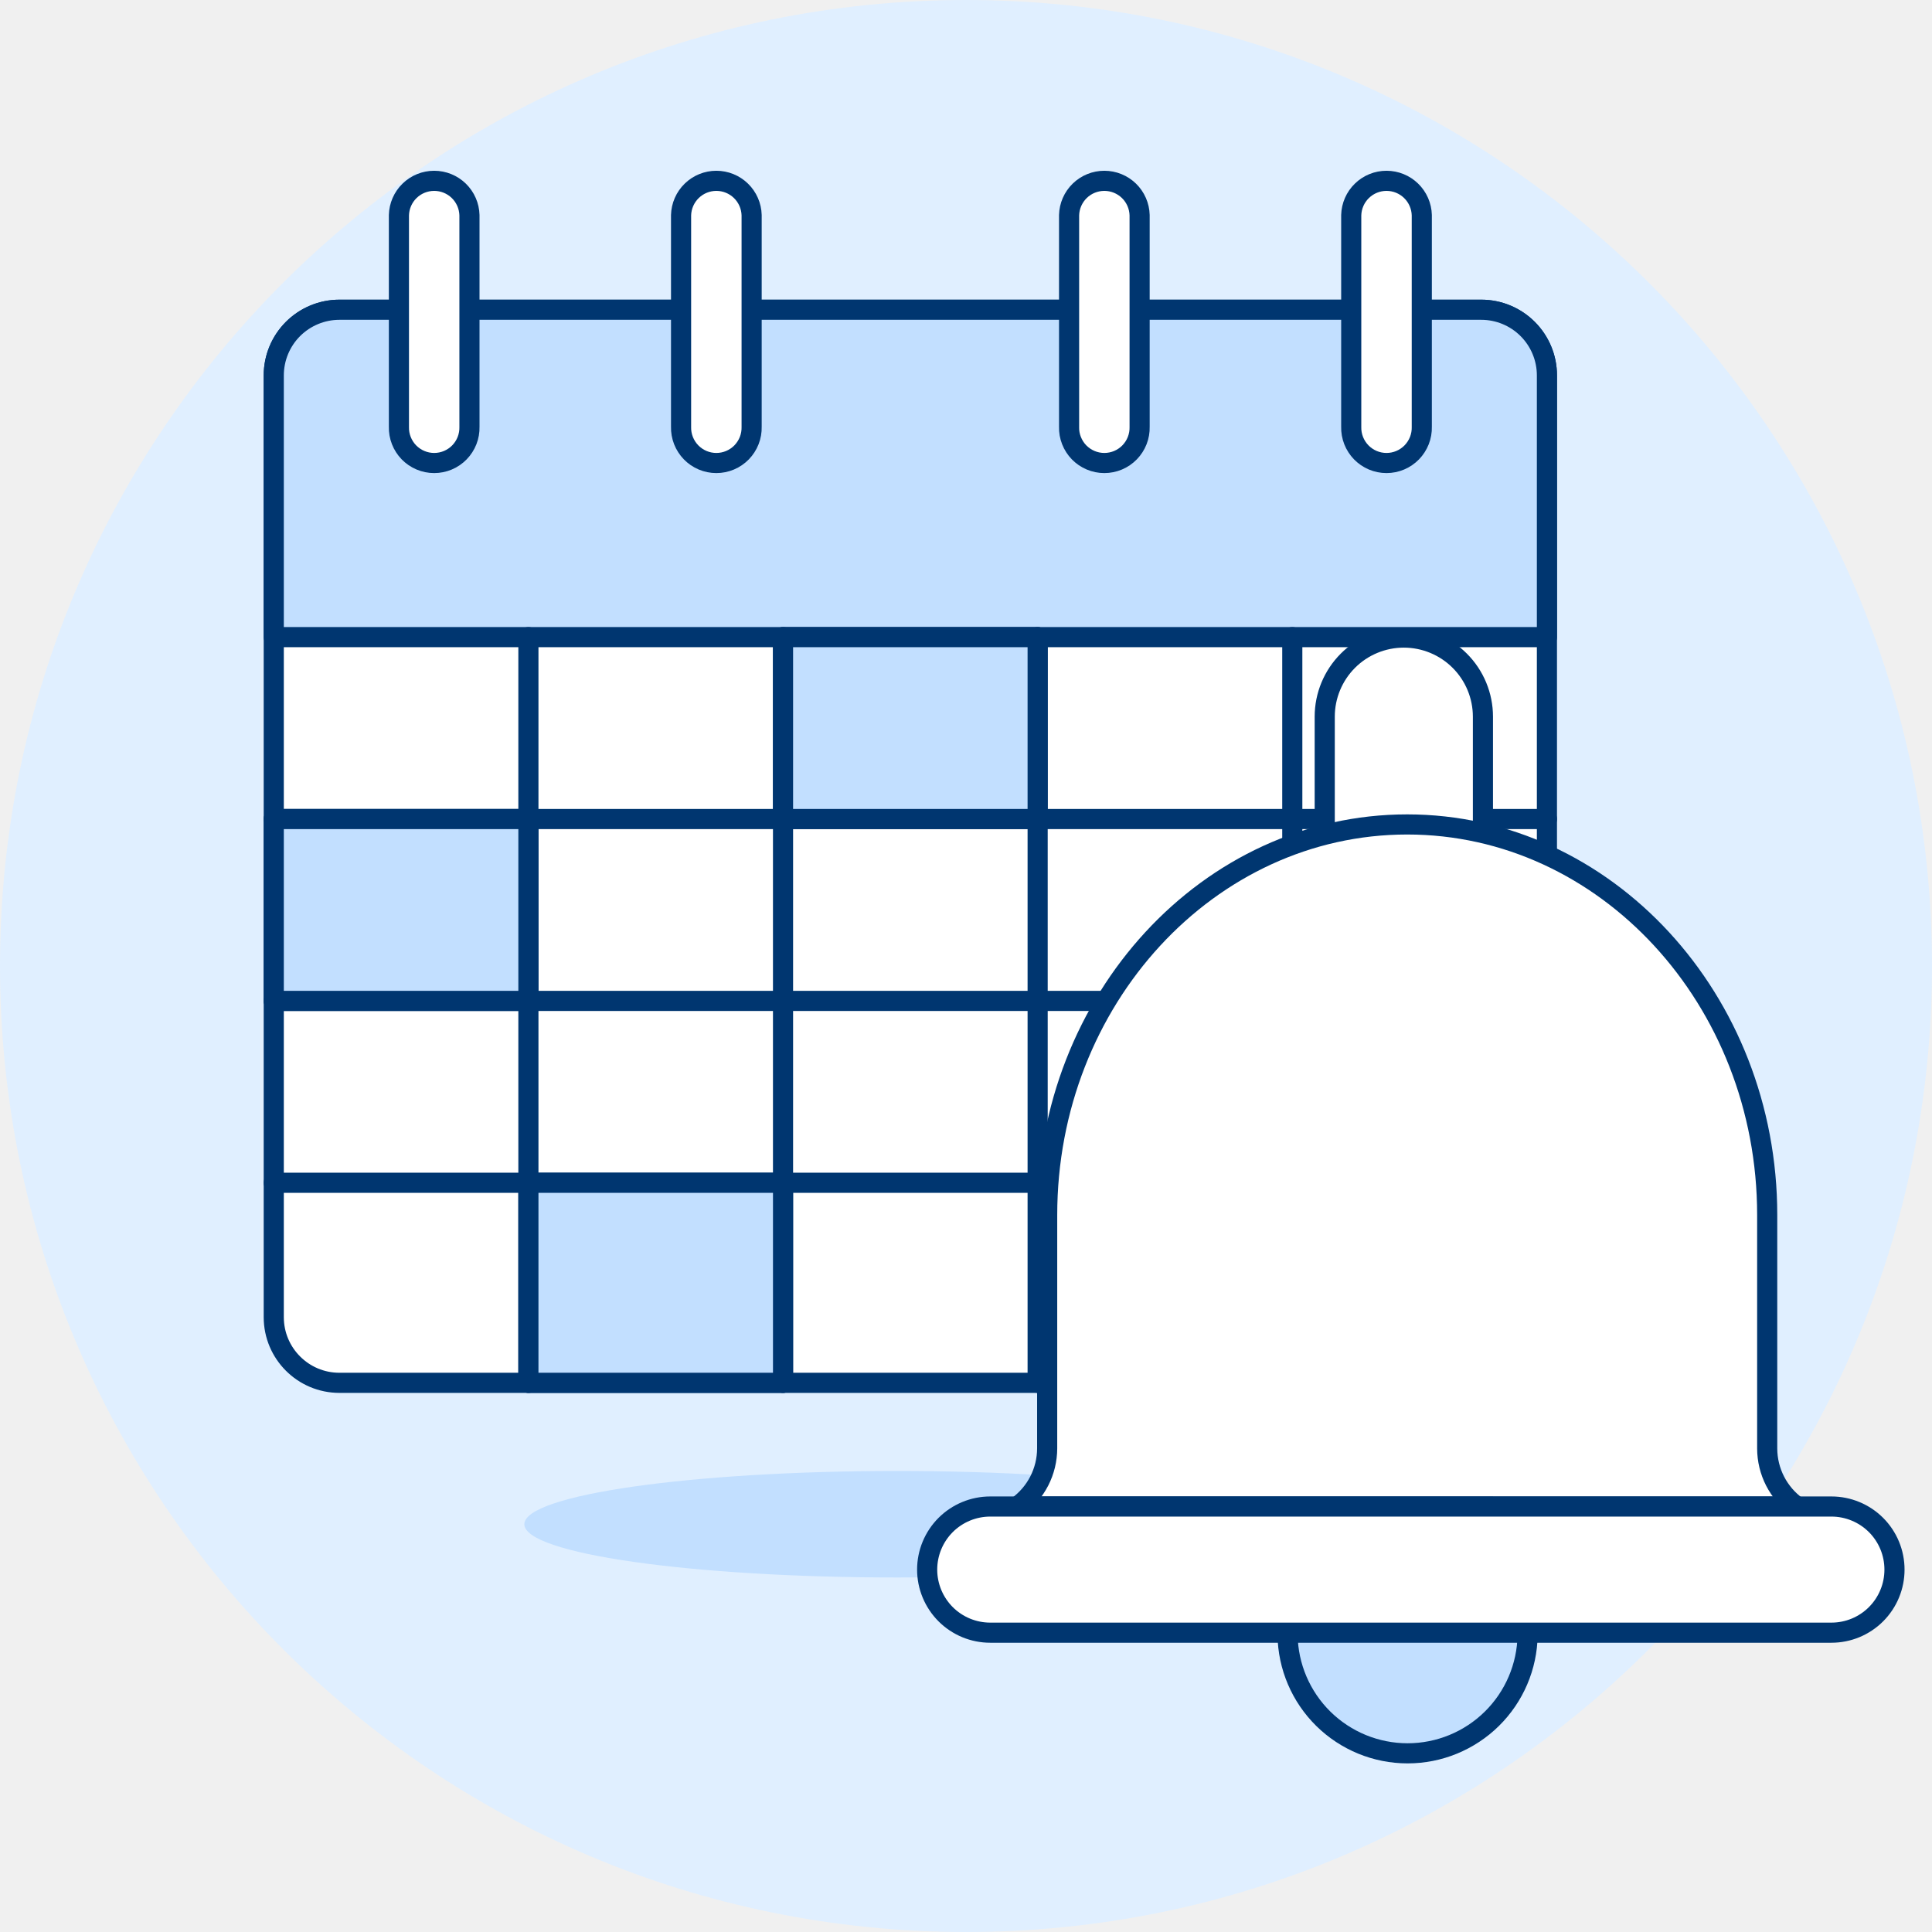
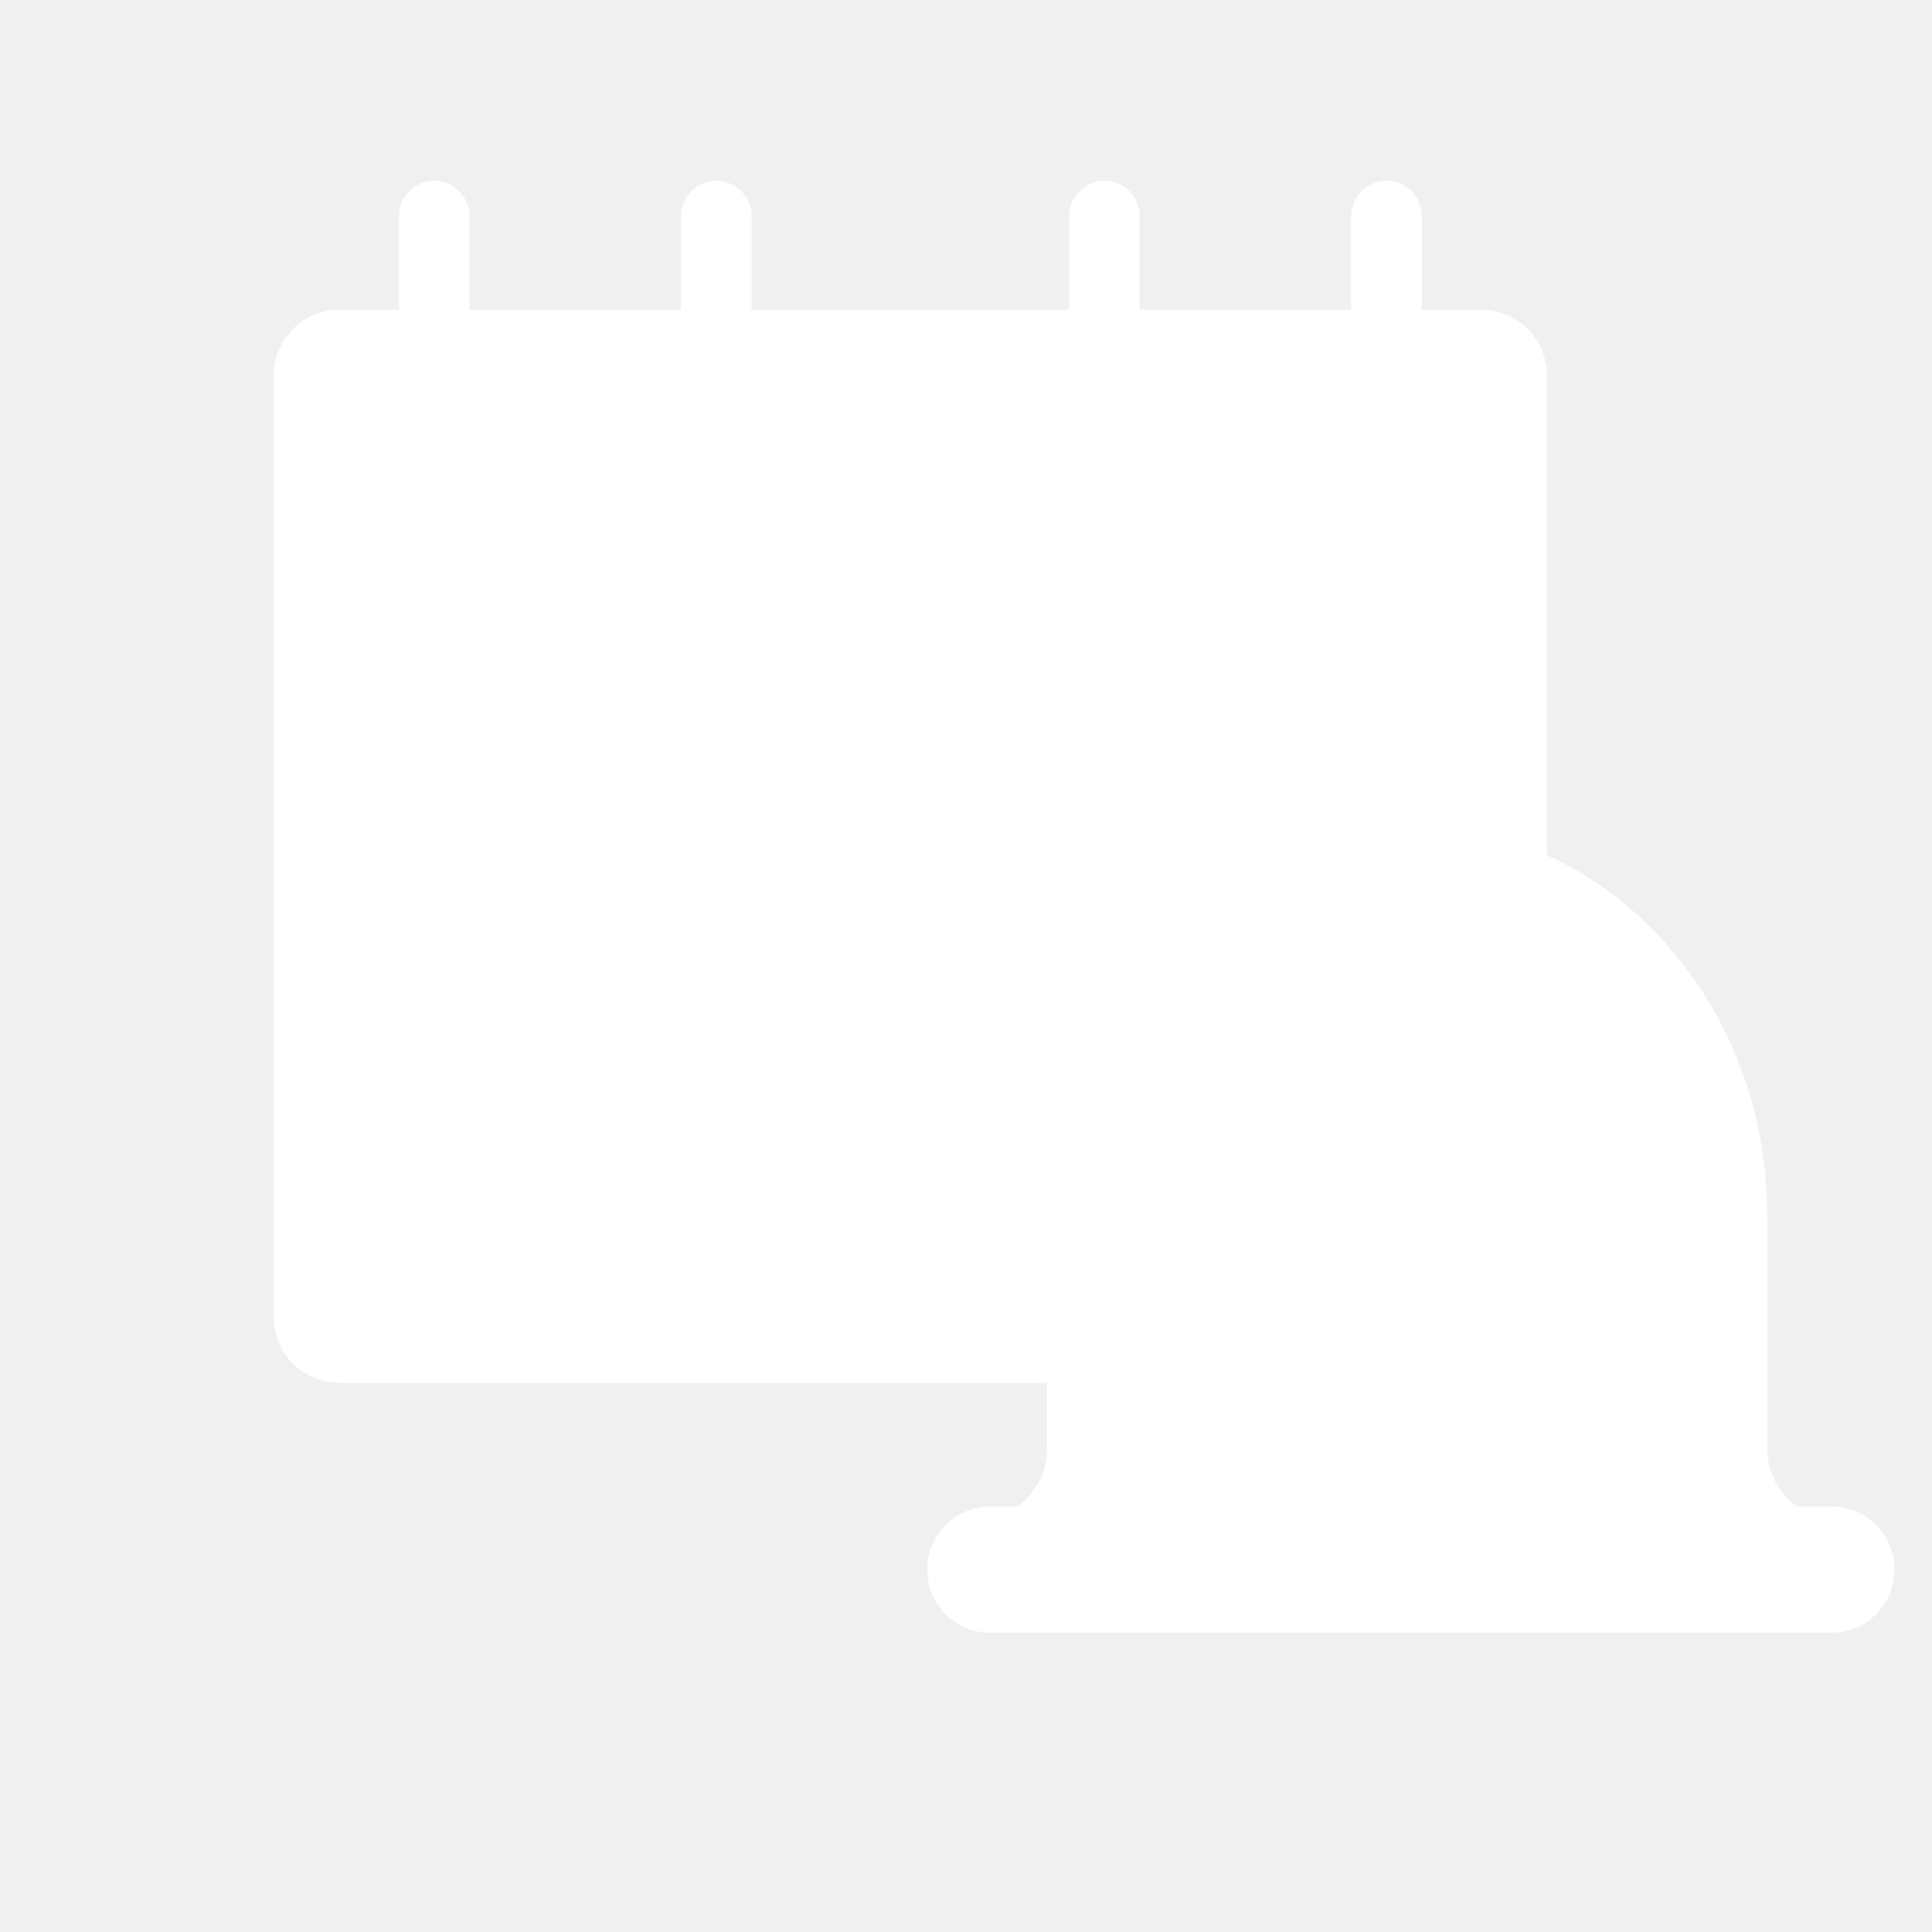
<svg xmlns="http://www.w3.org/2000/svg" viewBox="0 0 96 96" fill="none">
-   <path d="M48 96C74.51 96 96 74.51 96 48C96 21.49 74.51 0 48 0C21.49 0 0 21.49 0 48C0 74.51 21.49 96 48 96Z" fill="#E0EFFF" />
-   <path d="M73.603 15.391H16.866C15.064 15.391 13.603 16.852 13.603 18.654V65.449C13.603 67.251 15.064 68.712 16.866 68.712H73.603C75.405 68.712 76.866 67.251 76.866 65.449V18.654C76.866 16.852 75.405 15.391 73.603 15.391Z" fill="white" stroke="#003670" stroke-linecap="round" stroke-linejoin="round" />
-   <path d="M76.866 31.658H13.603V18.655C13.603 18.227 13.687 17.802 13.851 17.406C14.015 17.01 14.255 16.65 14.558 16.347C14.861 16.044 15.221 15.804 15.617 15.64C16.013 15.476 16.437 15.391 16.866 15.391H73.602C74.468 15.391 75.298 15.735 75.91 16.347C76.522 16.959 76.866 17.79 76.866 18.655V31.658Z" fill="#C2DFFF" stroke="#003670" stroke-linecap="round" stroke-linejoin="round" />
-   <path d="M13.603 40.697H76.866" stroke="#003670" stroke-linecap="round" stroke-linejoin="round" />
-   <path d="M13.603 49.734H76.866" stroke="#003670" stroke-linecap="round" stroke-linejoin="round" />
-   <path d="M13.603 58.771H76.866" stroke="#003670" stroke-linecap="round" stroke-linejoin="round" />
-   <path d="M26.256 31.658V68.713" stroke="#003670" stroke-linecap="round" stroke-linejoin="round" />
-   <path d="M38.908 31.658V68.713" stroke="#003670" stroke-linecap="round" stroke-linejoin="round" />
-   <path d="M51.56 31.658V68.712" stroke="#003670" stroke-linecap="round" stroke-linejoin="round" />
-   <path d="M64.213 31.658V68.712" stroke="#003670" stroke-linecap="round" stroke-linejoin="round" />
-   <path d="M26.256 40.697H13.603V49.734H26.256V40.697Z" fill="#C2DFFF" stroke="#003670" stroke-linecap="round" stroke-linejoin="round" />
-   <path d="M38.909 58.771H26.256V68.712H38.909V58.771Z" fill="#C2DFFF" stroke="#003670" stroke-linecap="round" stroke-linejoin="round" />
-   <path d="M51.56 31.658H38.908V40.696H51.56V31.658Z" fill="#C2DFFF" stroke="#003670" stroke-linecap="round" stroke-linejoin="round" />
-   <path d="M44.576 78.384C54.806 78.384 63.098 77.199 63.098 75.738C63.098 74.277 54.806 73.092 44.576 73.092C34.347 73.092 26.054 74.277 26.054 75.738C26.054 77.199 34.347 78.384 44.576 78.384Z" fill="#C2DFFF" />
-   <path d="M73.686 49.373V35.611C73.686 34.569 73.272 33.569 72.535 32.832C71.798 32.095 70.798 31.681 69.756 31.68C68.713 31.68 67.713 32.094 66.976 32.831C66.239 33.569 65.825 34.569 65.825 35.611V49.373H73.686Z" fill="white" stroke="#003670" stroke-linecap="round" stroke-linejoin="round" />
-   <path d="M64.609 80.05C64.463 80.05 64.322 80.105 64.213 80.202C64.103 80.299 64.034 80.433 64.016 80.579C63.992 80.799 63.979 81.021 63.979 81.242C64.001 82.809 64.639 84.305 65.755 85.405C66.871 86.505 68.376 87.122 69.943 87.122C71.51 87.122 73.014 86.505 74.13 85.405C75.246 84.305 75.884 82.809 75.906 81.242C75.906 81.021 75.893 80.799 75.869 80.579C75.852 80.433 75.782 80.299 75.673 80.202C75.563 80.105 75.422 80.05 75.276 80.05H64.609Z" fill="#C2DFFF" stroke="#003670" stroke-linecap="round" stroke-linejoin="round" />
-   <path d="M89.288 74.858C88.832 74.529 88.461 74.096 88.204 73.596C87.947 73.095 87.813 72.541 87.811 71.978V60.373C87.811 49.673 79.786 40.966 69.922 40.966C60.058 40.966 52.033 49.673 52.033 60.373V71.974C52.031 72.536 51.897 73.09 51.64 73.591C51.383 74.091 51.011 74.524 50.555 74.854L89.288 74.858Z" fill="white" stroke="#003670" stroke-linecap="round" stroke-linejoin="round" />
-   <path d="M94.136 77.993C94.136 78.404 94.056 78.812 93.898 79.192C93.741 79.573 93.51 79.918 93.219 80.21C92.928 80.501 92.582 80.731 92.202 80.889C91.821 81.046 91.414 81.127 91.002 81.127H49.205C48.373 81.127 47.576 80.797 46.988 80.209C46.401 79.621 46.07 78.824 46.07 77.993C46.07 77.162 46.401 76.364 46.988 75.776C47.576 75.189 48.373 74.858 49.205 74.858H91.002C91.414 74.858 91.821 74.939 92.202 75.097C92.582 75.254 92.928 75.485 93.219 75.776C93.51 76.067 93.741 76.413 93.898 76.793C94.056 77.174 94.136 77.581 94.136 77.993Z" fill="white" stroke="#003670" stroke-linecap="round" stroke-linejoin="round" />
-   <path d="M23.327 21.208C23.333 21.442 23.292 21.674 23.207 21.892C23.122 22.11 22.993 22.309 22.83 22.477C22.667 22.645 22.471 22.778 22.256 22.869C22.04 22.96 21.808 23.007 21.574 23.007C21.34 23.007 21.108 22.96 20.893 22.869C20.677 22.778 20.482 22.645 20.318 22.477C20.155 22.309 20.027 22.11 19.942 21.892C19.856 21.674 19.816 21.442 19.822 21.208V10.692C19.834 10.235 20.023 9.801 20.351 9.482C20.678 9.163 21.117 8.985 21.574 8.985C22.031 8.985 22.47 9.163 22.798 9.482C23.125 9.801 23.315 10.235 23.327 10.692V21.208Z" fill="white" stroke="#003670" stroke-linecap="round" stroke-linejoin="round" />
-   <path d="M37.348 21.208C37.354 21.442 37.313 21.674 37.228 21.892C37.142 22.11 37.014 22.309 36.851 22.477C36.688 22.645 36.492 22.778 36.276 22.869C36.061 22.96 35.829 23.007 35.595 23.007C35.361 23.007 35.129 22.96 34.913 22.869C34.698 22.778 34.502 22.645 34.339 22.477C34.176 22.309 34.048 22.11 33.962 21.892C33.877 21.674 33.836 21.442 33.842 21.208V10.692C33.854 10.235 34.044 9.801 34.372 9.482C34.699 9.163 35.138 8.985 35.595 8.985C36.052 8.985 36.491 9.163 36.818 9.482C37.146 9.801 37.336 10.235 37.348 10.692V21.208Z" fill="white" stroke="#003670" stroke-linecap="round" stroke-linejoin="round" />
-   <path d="M56.627 21.208C56.633 21.442 56.592 21.674 56.507 21.892C56.422 22.11 56.293 22.309 56.13 22.477C55.967 22.645 55.771 22.778 55.556 22.869C55.34 22.96 55.108 23.007 54.874 23.007C54.64 23.007 54.408 22.96 54.193 22.869C53.977 22.778 53.782 22.645 53.618 22.477C53.455 22.309 53.327 22.11 53.242 21.892C53.156 21.674 53.115 21.442 53.122 21.208V10.692C53.134 10.235 53.324 9.801 53.651 9.482C53.978 9.163 54.417 8.985 54.874 8.985C55.331 8.985 55.77 9.163 56.098 9.482C56.425 9.801 56.615 10.235 56.627 10.692V21.208Z" fill="white" stroke="#003670" stroke-linecap="round" stroke-linejoin="round" />
-   <path d="M70.648 21.208C70.654 21.442 70.613 21.674 70.528 21.892C70.442 22.11 70.314 22.309 70.151 22.477C69.987 22.645 69.792 22.778 69.576 22.869C69.361 22.96 69.129 23.007 68.895 23.007C68.661 23.007 68.429 22.96 68.213 22.869C67.998 22.778 67.803 22.645 67.639 22.477C67.476 22.309 67.348 22.11 67.262 21.892C67.177 21.674 67.136 21.442 67.142 21.208V10.692C67.154 10.235 67.344 9.801 67.672 9.482C67.999 9.163 68.438 8.985 68.895 8.985C69.352 8.985 69.791 9.163 70.118 9.482C70.446 9.801 70.636 10.235 70.648 10.692V21.208Z" fill="white" stroke="#003670" stroke-linecap="round" stroke-linejoin="round" />
+   <path d="M48 96C74.51 96 96 74.51 96 48C96 21.49 74.51 0 48 0C21.49 0 0 21.49 0 48C0 74.51 21.49 96 48 96Z" fill="primary.150" />
+   <path d="M73.603 15.391H16.866C15.064 15.391 13.603 16.852 13.603 18.654V65.449C13.603 67.251 15.064 68.712 16.866 68.712H73.603C75.405 68.712 76.866 67.251 76.866 65.449V18.654C76.866 16.852 75.405 15.391 73.603 15.391Z" fill="white" stroke="primary.800" stroke-linecap="round" stroke-linejoin="round" />
+   <path d="M76.866 31.658H13.603V18.655C13.603 18.227 13.687 17.802 13.851 17.406C14.015 17.01 14.255 16.65 14.558 16.347C14.861 16.044 15.221 15.804 15.617 15.64C16.013 15.476 16.437 15.391 16.866 15.391H73.602C74.468 15.391 75.298 15.735 75.91 16.347C76.522 16.959 76.866 17.79 76.866 18.655V31.658Z" fill="primary.200" stroke="primary.800" stroke-linecap="round" stroke-linejoin="round" />
+   <path d="M13.603 40.697H76.866" stroke="primary.800" stroke-linecap="round" stroke-linejoin="round" />
+   <path d="M13.603 49.734H76.866" stroke="primary.800" stroke-linecap="round" stroke-linejoin="round" />
+   <path d="M13.603 58.771H76.866" stroke="primary.800" stroke-linecap="round" stroke-linejoin="round" />
+   <path d="M26.256 31.658V68.713" stroke="primary.800" stroke-linecap="round" stroke-linejoin="round" />
+   <path d="M38.908 31.658V68.713" stroke="primary.800" stroke-linecap="round" stroke-linejoin="round" />
+   <path d="M51.56 31.658V68.712" stroke="primary.800" stroke-linecap="round" stroke-linejoin="round" />
+   <path d="M64.213 31.658V68.712" stroke="primary.800" stroke-linecap="round" stroke-linejoin="round" />
+   <path d="M26.256 40.697H13.603V49.734H26.256V40.697Z" fill="primary.200" stroke="primary.800" stroke-linecap="round" stroke-linejoin="round" />
+   <path d="M38.909 58.771H26.256V68.712H38.909V58.771Z" fill="primary.200" stroke="primary.800" stroke-linecap="round" stroke-linejoin="round" />
+   <path d="M51.56 31.658H38.908V40.696H51.56V31.658Z" fill="primary.200" stroke="primary.800" stroke-linecap="round" stroke-linejoin="round" />
+   <path d="M44.576 78.384C54.806 78.384 63.098 77.199 63.098 75.738C63.098 74.277 54.806 73.092 44.576 73.092C34.347 73.092 26.054 74.277 26.054 75.738C26.054 77.199 34.347 78.384 44.576 78.384Z" fill="primary.200" />
+   <path d="M73.686 49.373V35.611C73.686 34.569 73.272 33.569 72.535 32.832C71.798 32.095 70.798 31.681 69.756 31.68C68.713 31.68 67.713 32.094 66.976 32.831C66.239 33.569 65.825 34.569 65.825 35.611V49.373H73.686Z" fill="white" stroke="primary.800" stroke-linecap="round" stroke-linejoin="round" />
+   <path d="M64.609 80.05C64.463 80.05 64.322 80.105 64.213 80.202C64.103 80.299 64.034 80.433 64.016 80.579C63.992 80.799 63.979 81.021 63.979 81.242C64.001 82.809 64.639 84.305 65.755 85.405C66.871 86.505 68.376 87.122 69.943 87.122C71.51 87.122 73.014 86.505 74.13 85.405C75.246 84.305 75.884 82.809 75.906 81.242C75.906 81.021 75.893 80.799 75.869 80.579C75.852 80.433 75.782 80.299 75.673 80.202C75.563 80.105 75.422 80.05 75.276 80.05H64.609Z" fill="primary.200" stroke="primary.800" stroke-linecap="round" stroke-linejoin="round" />
+   <path d="M89.288 74.858C88.832 74.529 88.461 74.096 88.204 73.596C87.947 73.095 87.813 72.541 87.811 71.978V60.373C87.811 49.673 79.786 40.966 69.922 40.966C60.058 40.966 52.033 49.673 52.033 60.373V71.974C52.031 72.536 51.897 73.09 51.64 73.591C51.383 74.091 51.011 74.524 50.555 74.854L89.288 74.858Z" fill="white" stroke="primary.800" stroke-linecap="round" stroke-linejoin="round" />
+   <path d="M94.136 77.993C94.136 78.404 94.056 78.812 93.898 79.192C93.741 79.573 93.51 79.918 93.219 80.21C92.928 80.501 92.582 80.731 92.202 80.889C91.821 81.046 91.414 81.127 91.002 81.127H49.205C48.373 81.127 47.576 80.797 46.988 80.209C46.401 79.621 46.07 78.824 46.07 77.993C46.07 77.162 46.401 76.364 46.988 75.776C47.576 75.189 48.373 74.858 49.205 74.858H91.002C91.414 74.858 91.821 74.939 92.202 75.097C92.582 75.254 92.928 75.485 93.219 75.776C93.51 76.067 93.741 76.413 93.898 76.793C94.056 77.174 94.136 77.581 94.136 77.993Z" fill="white" stroke="primary.800" stroke-linecap="round" stroke-linejoin="round" />
+   <path d="M23.327 21.208C23.333 21.442 23.292 21.674 23.207 21.892C23.122 22.11 22.993 22.309 22.83 22.477C22.667 22.645 22.471 22.778 22.256 22.869C22.04 22.96 21.808 23.007 21.574 23.007C21.34 23.007 21.108 22.96 20.893 22.869C20.677 22.778 20.482 22.645 20.318 22.477C20.155 22.309 20.027 22.11 19.942 21.892C19.856 21.674 19.816 21.442 19.822 21.208V10.692C19.834 10.235 20.023 9.801 20.351 9.482C20.678 9.163 21.117 8.985 21.574 8.985C22.031 8.985 22.47 9.163 22.798 9.482C23.125 9.801 23.315 10.235 23.327 10.692V21.208Z" fill="white" stroke="primary.800" stroke-linecap="round" stroke-linejoin="round" />
+   <path d="M37.348 21.208C37.354 21.442 37.313 21.674 37.228 21.892C37.142 22.11 37.014 22.309 36.851 22.477C36.688 22.645 36.492 22.778 36.276 22.869C36.061 22.96 35.829 23.007 35.595 23.007C35.361 23.007 35.129 22.96 34.913 22.869C34.698 22.778 34.502 22.645 34.339 22.477C34.176 22.309 34.048 22.11 33.962 21.892C33.877 21.674 33.836 21.442 33.842 21.208V10.692C33.854 10.235 34.044 9.801 34.372 9.482C34.699 9.163 35.138 8.985 35.595 8.985C36.052 8.985 36.491 9.163 36.818 9.482C37.146 9.801 37.336 10.235 37.348 10.692V21.208Z" fill="white" stroke="primary.800" stroke-linecap="round" stroke-linejoin="round" />
+   <path d="M56.627 21.208C56.633 21.442 56.592 21.674 56.507 21.892C56.422 22.11 56.293 22.309 56.13 22.477C55.967 22.645 55.771 22.778 55.556 22.869C55.34 22.96 55.108 23.007 54.874 23.007C54.64 23.007 54.408 22.96 54.193 22.869C53.977 22.778 53.782 22.645 53.618 22.477C53.455 22.309 53.327 22.11 53.242 21.892C53.156 21.674 53.115 21.442 53.122 21.208V10.692C53.134 10.235 53.324 9.801 53.651 9.482C53.978 9.163 54.417 8.985 54.874 8.985C55.331 8.985 55.77 9.163 56.098 9.482C56.425 9.801 56.615 10.235 56.627 10.692V21.208Z" fill="white" stroke="primary.800" stroke-linecap="round" stroke-linejoin="round" />
+   <path d="M70.648 21.208C70.654 21.442 70.613 21.674 70.528 21.892C70.442 22.11 70.314 22.309 70.151 22.477C69.987 22.645 69.792 22.778 69.576 22.869C69.361 22.96 69.129 23.007 68.895 23.007C68.661 23.007 68.429 22.96 68.213 22.869C67.998 22.778 67.803 22.645 67.639 22.477C67.476 22.309 67.348 22.11 67.262 21.892C67.177 21.674 67.136 21.442 67.142 21.208V10.692C67.154 10.235 67.344 9.801 67.672 9.482C67.999 9.163 68.438 8.985 68.895 8.985C69.352 8.985 69.791 9.163 70.118 9.482C70.446 9.801 70.636 10.235 70.648 10.692V21.208Z" fill="white" stroke="primary.800" stroke-linecap="round" stroke-linejoin="round" />
</svg>
